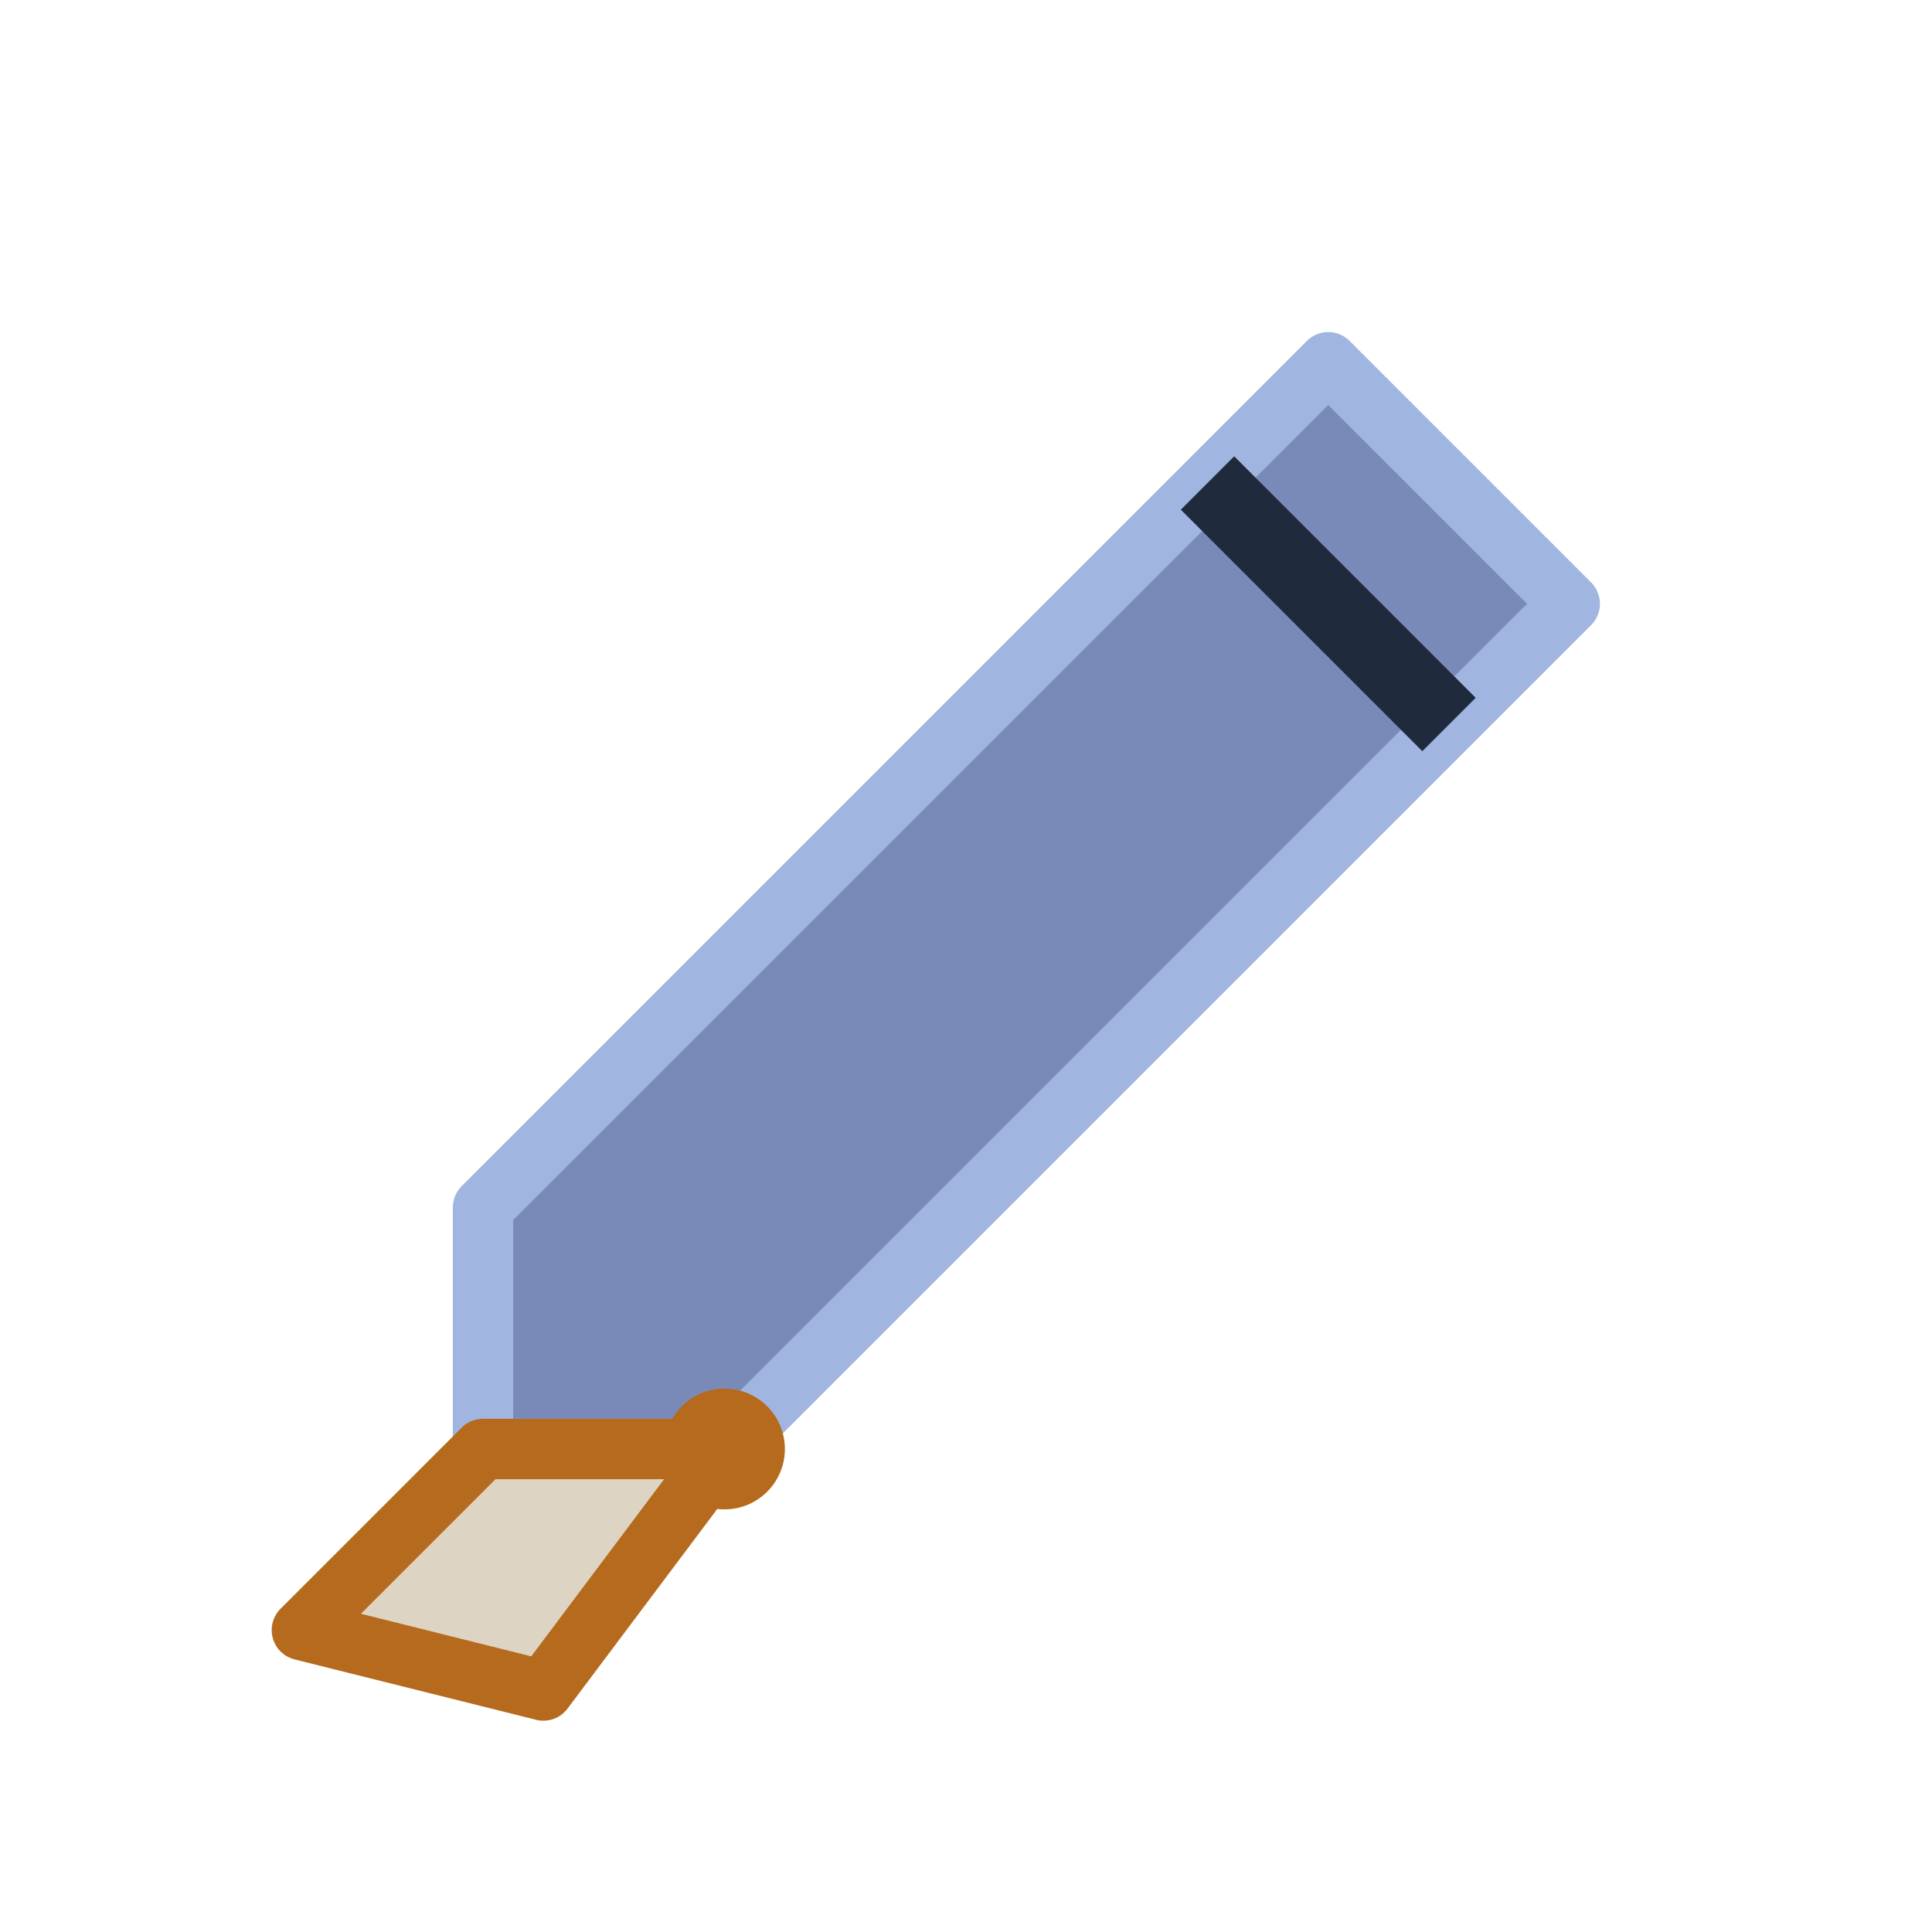
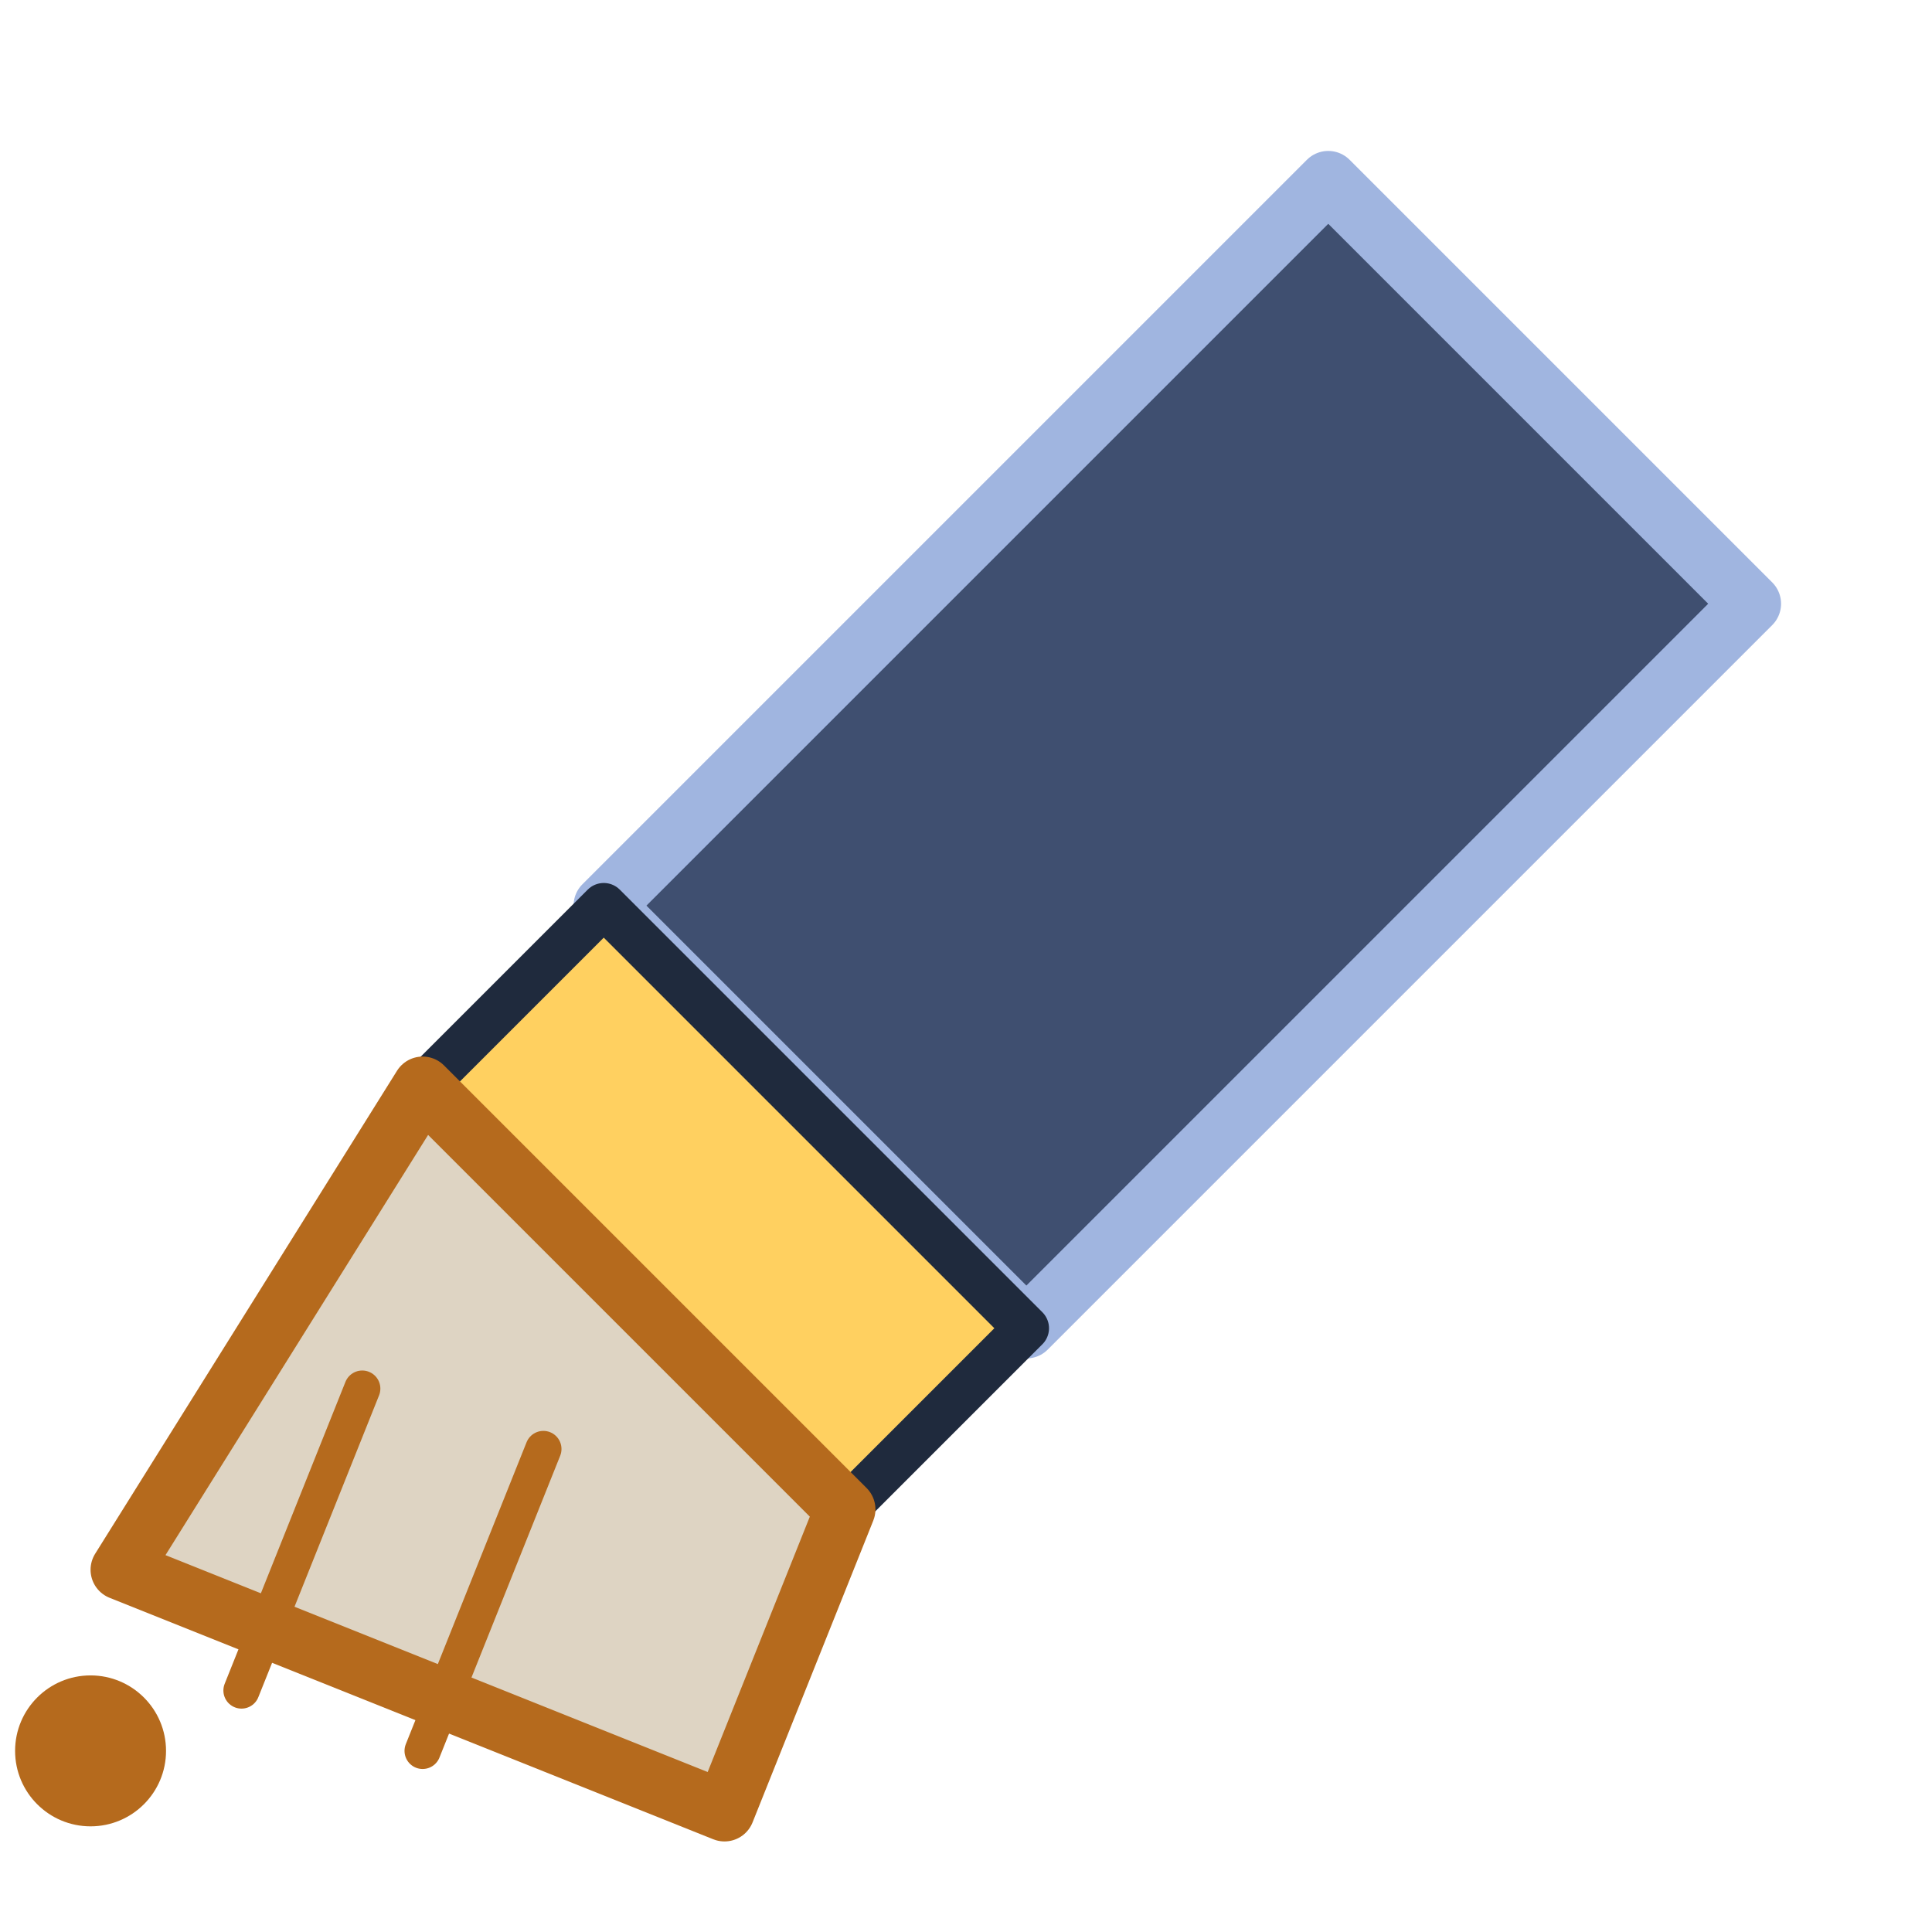
<svg xmlns="http://www.w3.org/2000/svg" viewBox="0 0 64 64" fill="none">
-   <path d="M44 12 L52 20 L24 48 L16 48 L16 40 Z" fill="#7A8AB8" stroke="#A0B5E0" stroke-width="2" stroke-linejoin="round" />
-   <path d="M16 48 L10 54 L18 56 L24 48 Z" fill="#DED4C3" stroke="#B56A1D" stroke-width="2" stroke-linejoin="round" />
-   <line x1="40" y1="16" x2="48" y2="24" stroke="#1F2A3D" stroke-width="2.5" />
-   <circle cx="24" cy="48" r="2" fill="#B56A1D" />
+   <path d="M44 6 L58 20 L34 44 L20 30 Z" fill="#3F4F70" stroke="#A0B5E0" stroke-width="2" stroke-linejoin="round" />
+   <line x1="39" y1="11" x2="29" y2="21" stroke="#A0B5E0" stroke-width="1.5" stroke-linecap="round" />
+   <path d="M20 30 L34 44 L28 50 L14 36 Z" fill="#FFD060" stroke="#1F2A3D" stroke-width="1.5" stroke-linejoin="round" />
+   <path d="M14 36 L28 50 L24 60 L4 52 Z" fill="#DED4C3" stroke="#B56A1D" stroke-width="2" stroke-linejoin="round" />
+   <line x1="12" y1="46" x2="8" y2="56" stroke="#B56A1D" stroke-width="1.2" stroke-linecap="round" />
+   <line x1="18" y1="48" x2="14" y2="58" stroke="#B56A1D" stroke-width="1.2" stroke-linecap="round" />
+   <circle cx="3" cy="58" r="2.5" fill="#B56A1D" />
</svg>
